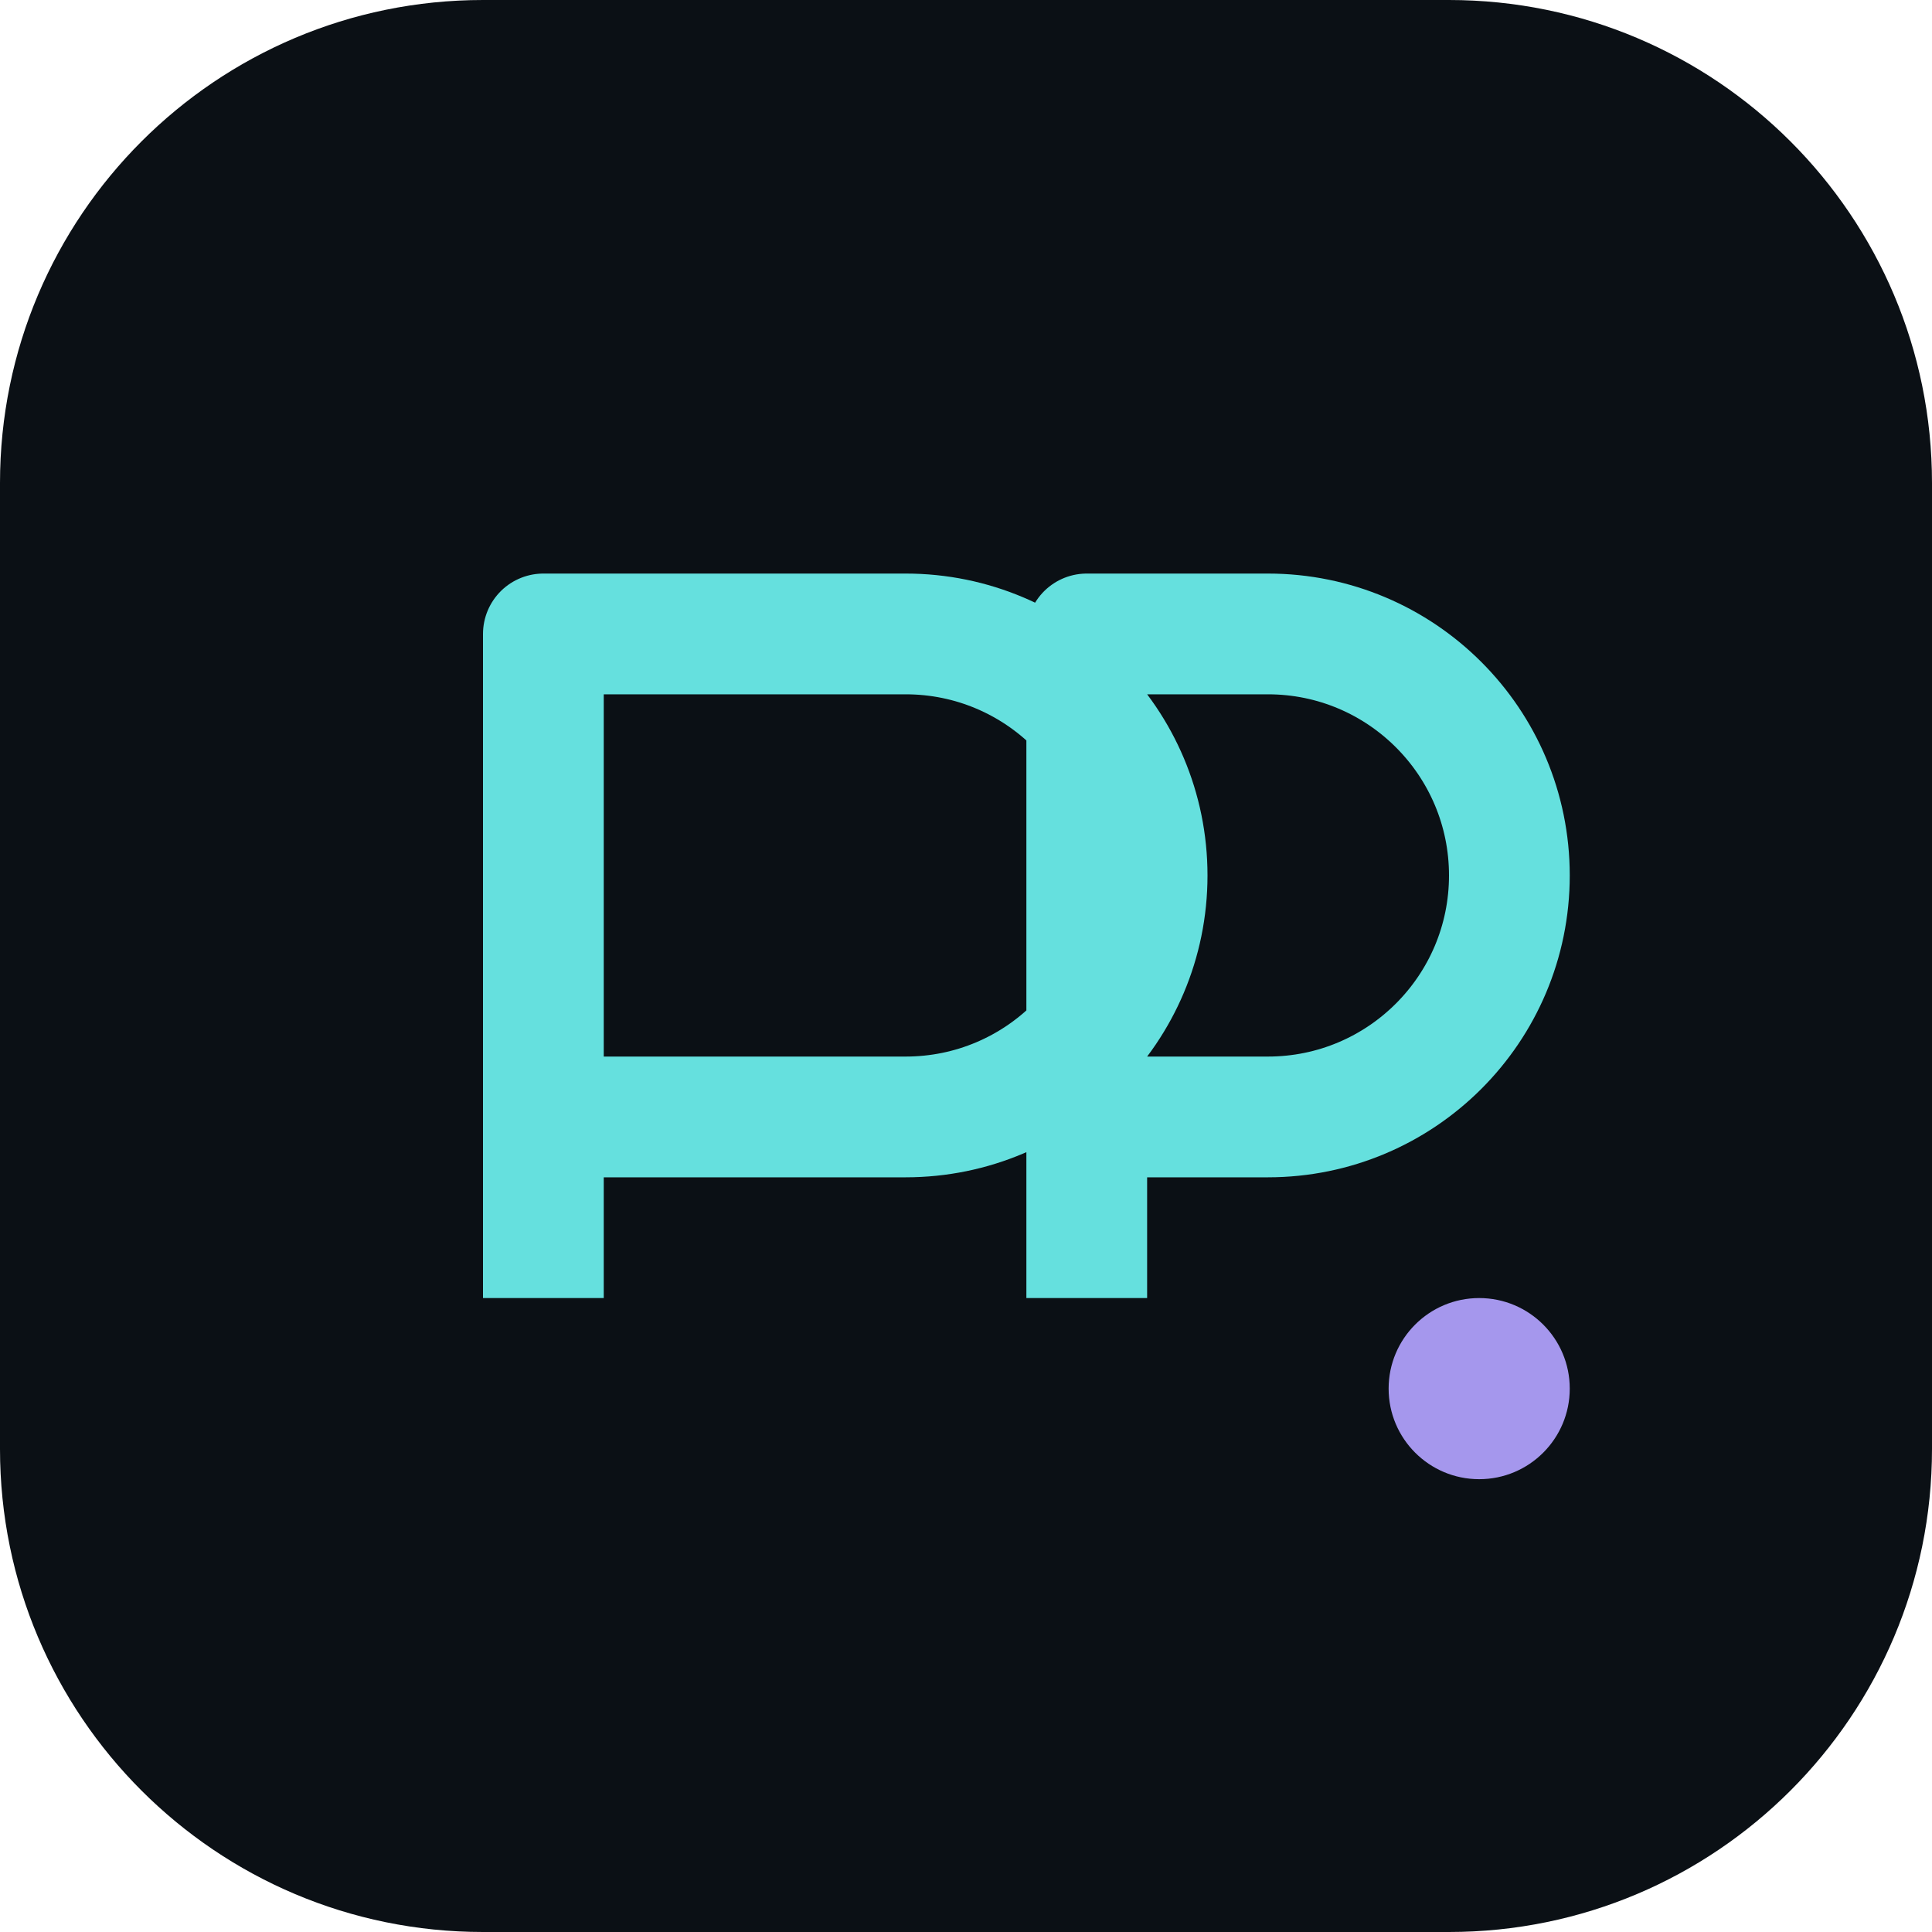
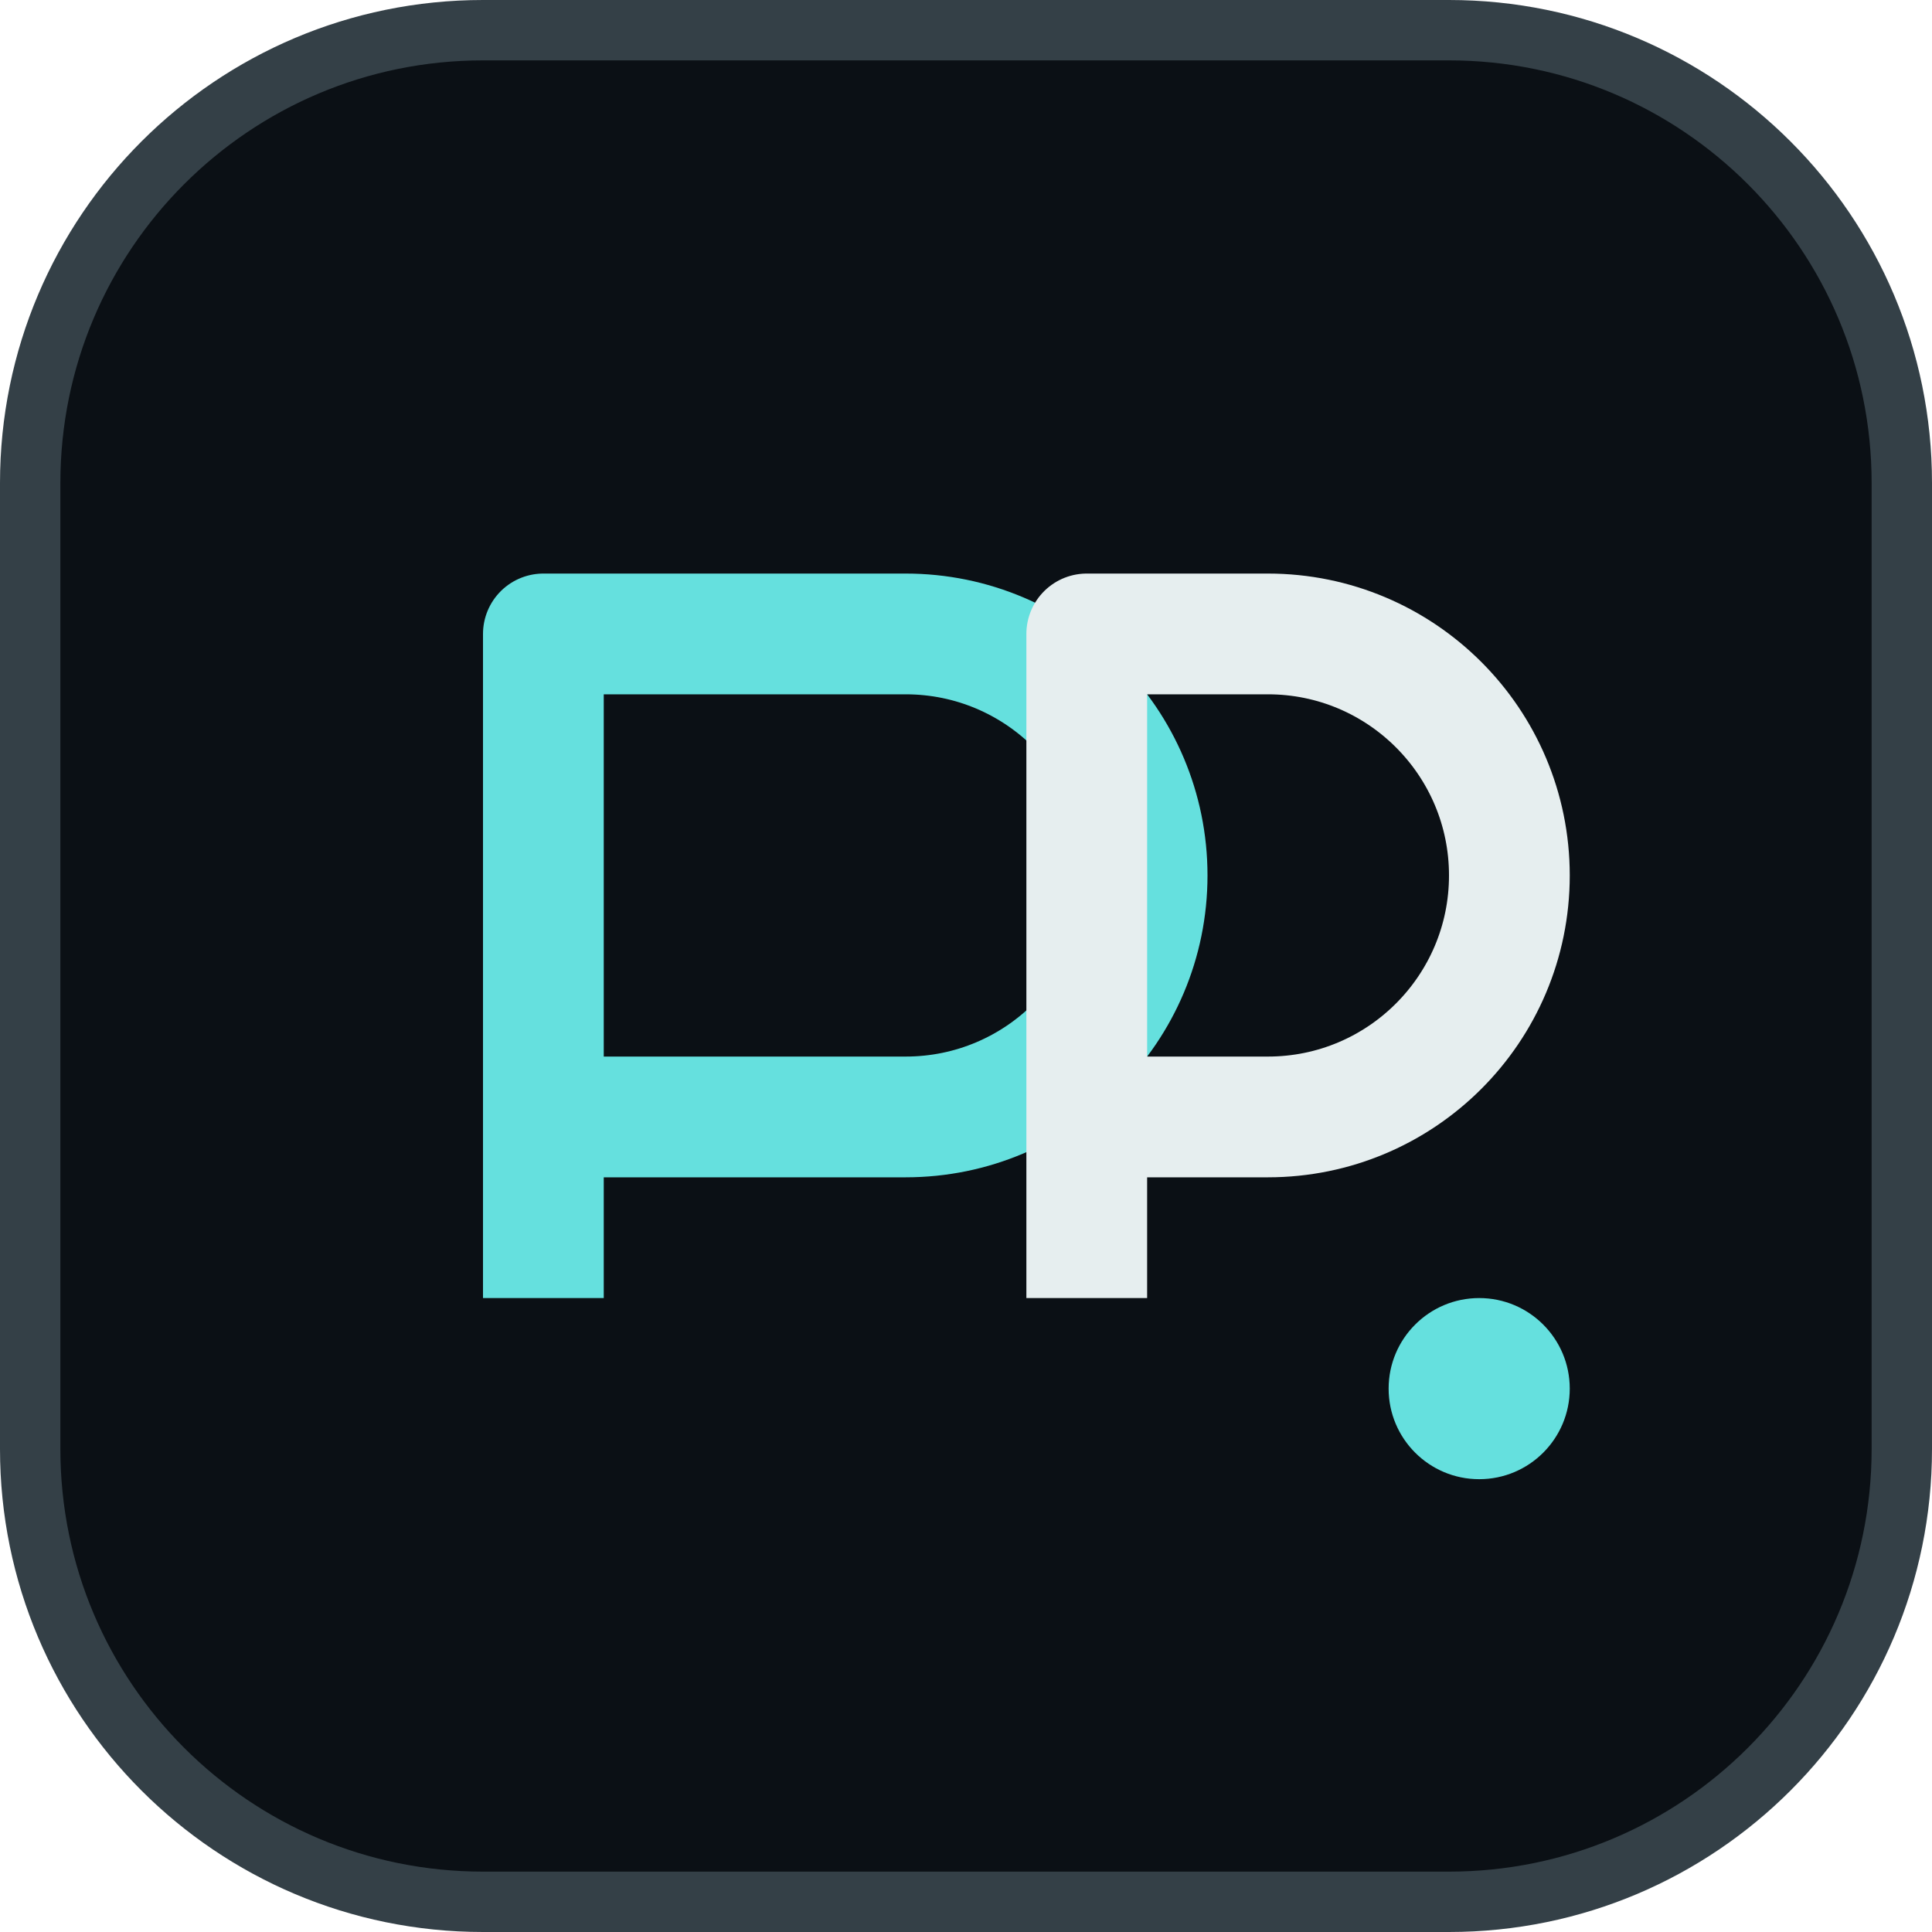
<svg xmlns="http://www.w3.org/2000/svg" viewBox="0 0 64 64">
-   <rect width="64" height="64" rx="16" fill="#0b1015" />
-   <path d="M18 43V21h12a8 8 0 0 1 0 16H18m18 6V21h6a8 8 0 0 1 0 16h-6" fill="none" stroke="#65e0de" stroke-width="4" stroke-linejoin="round" />
-   <circle cx="49" cy="46" r="3" fill="#a597ed" />
+   <rect x="1" y="1" width="62" height="62" rx="15" fill="#0b1015" stroke="#344047" stroke-width="2" />
+   <path d="M18 43V21h12a8 8 0 0 1 0 16H18" fill="none" stroke="#65e0de" stroke-width="4" stroke-linejoin="round" />
+   <path d="M36 43V21h6a8 8 0 0 1 0 16h-6" fill="none" stroke="#e6eeef" stroke-width="4" stroke-linejoin="round" />
+   <circle cx="49" cy="46" r="3" fill="#65e0de" />
</svg>
